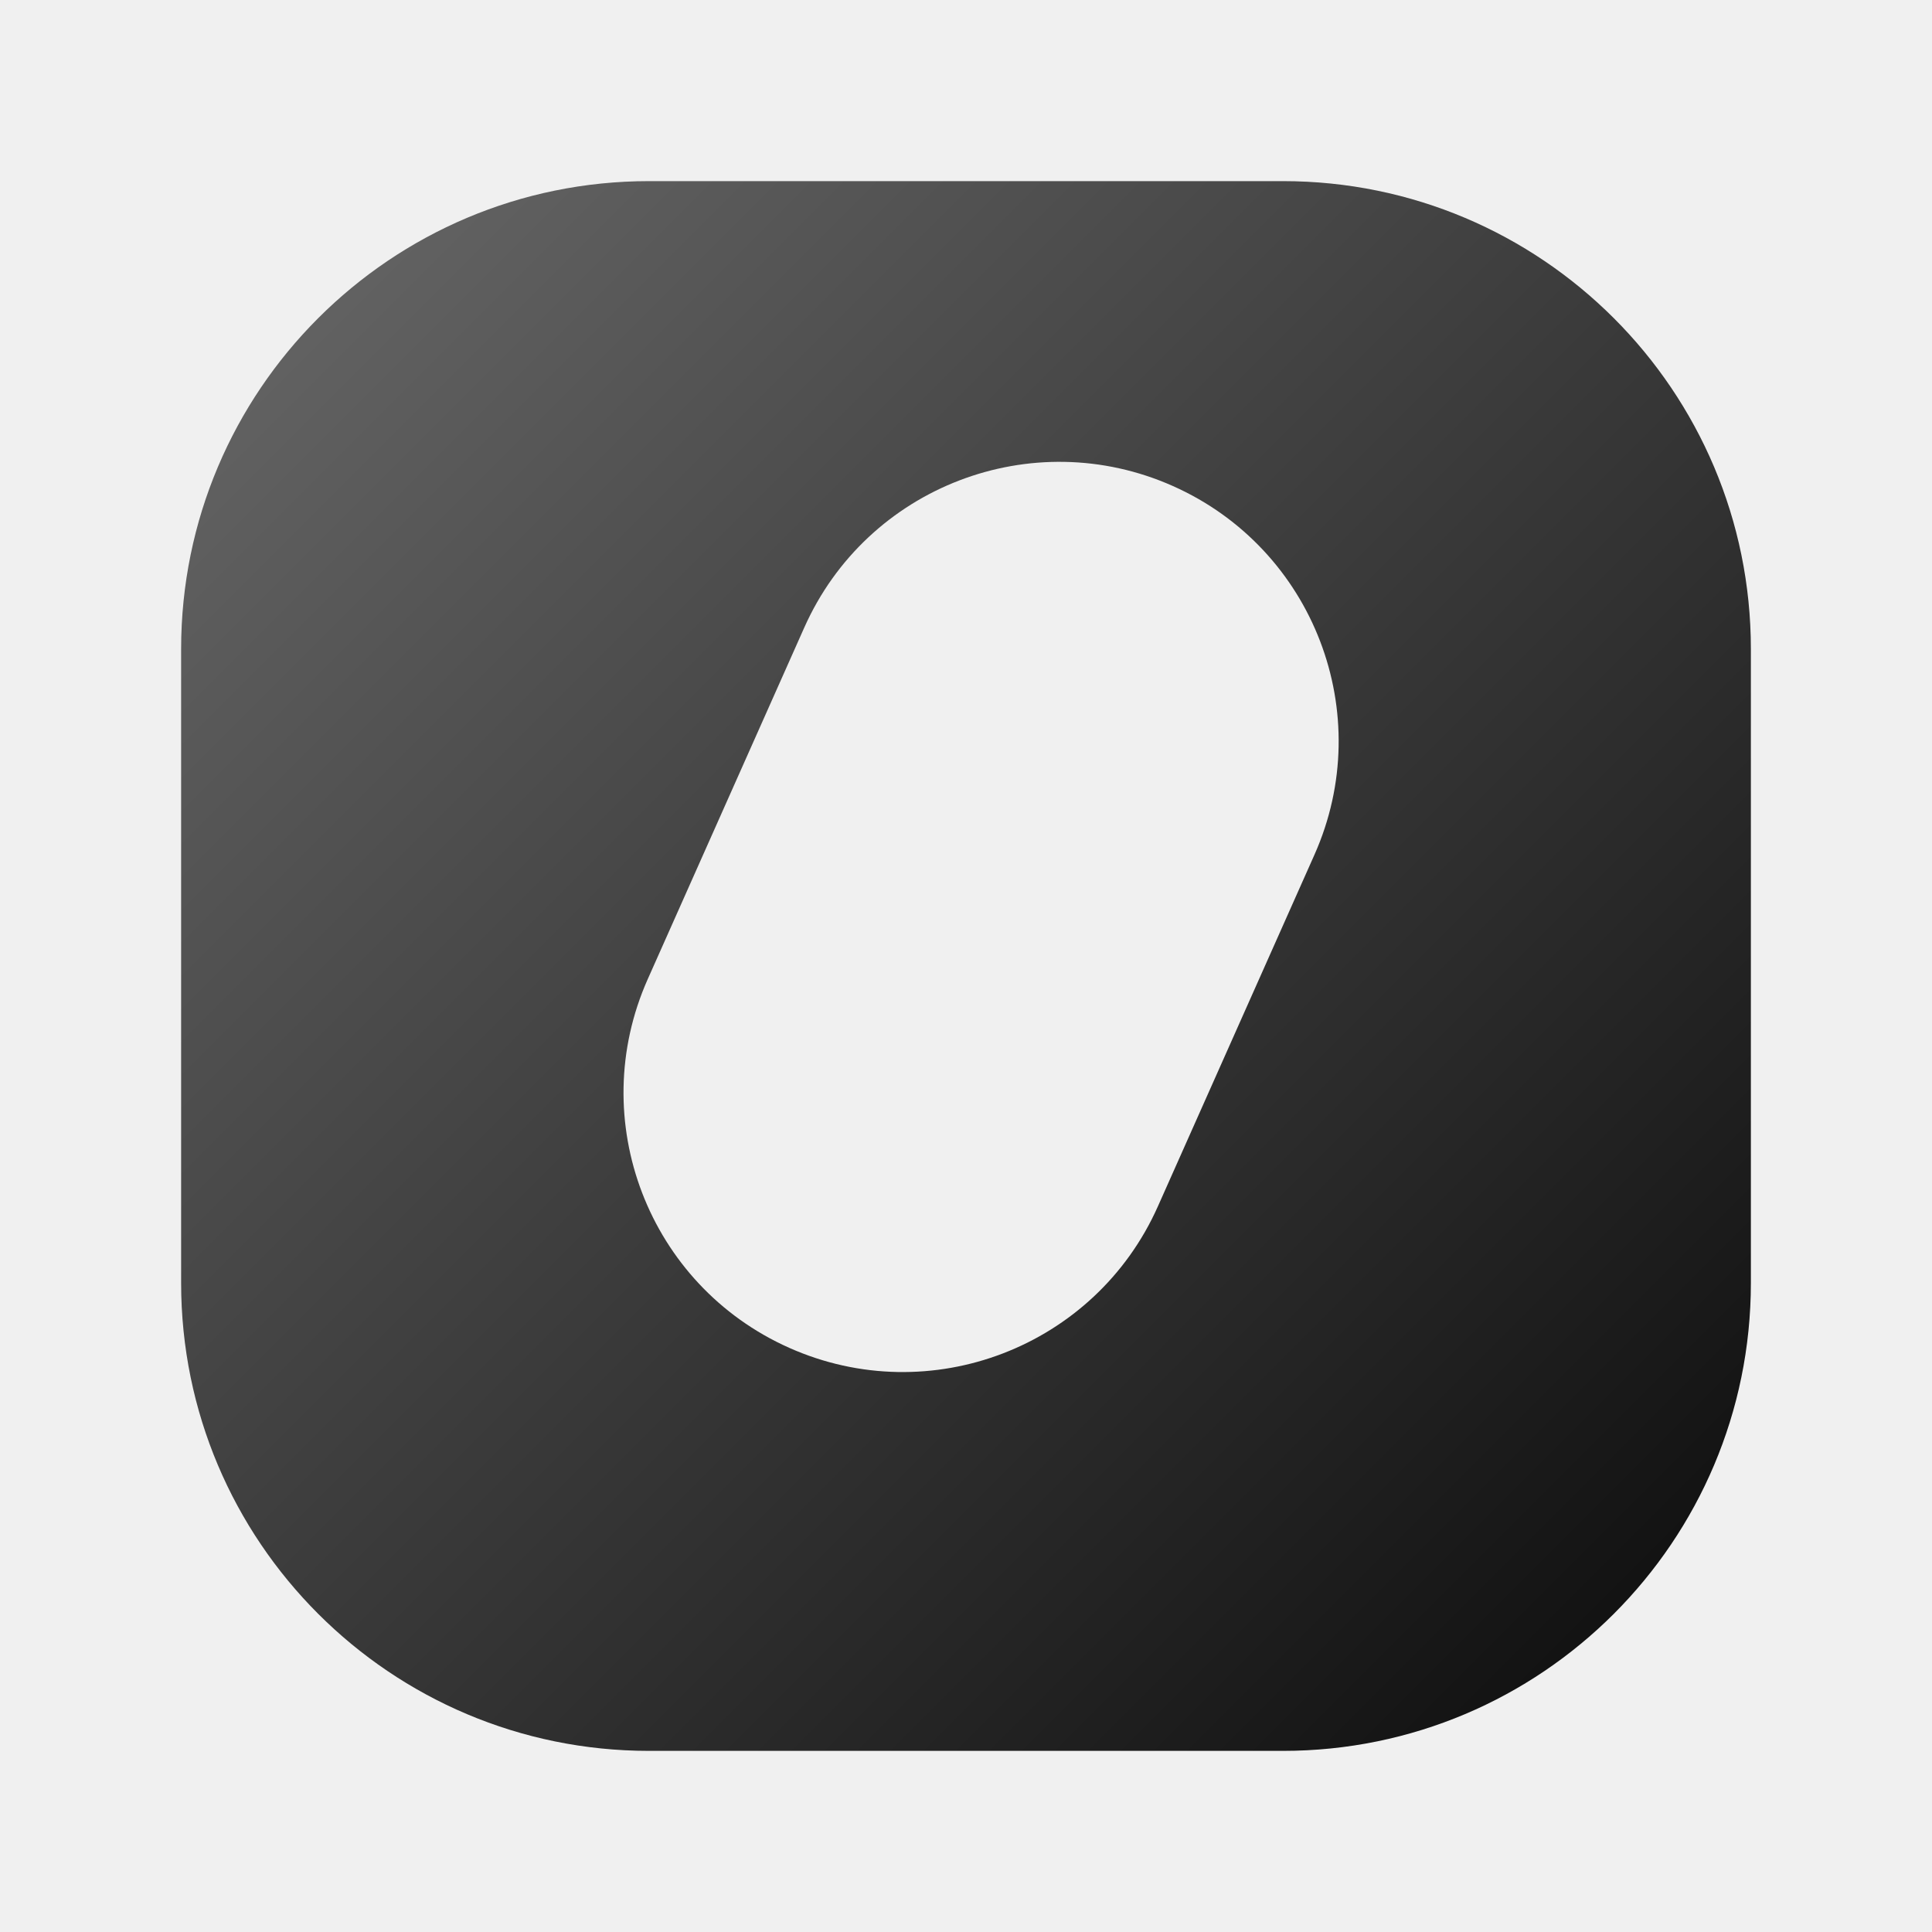
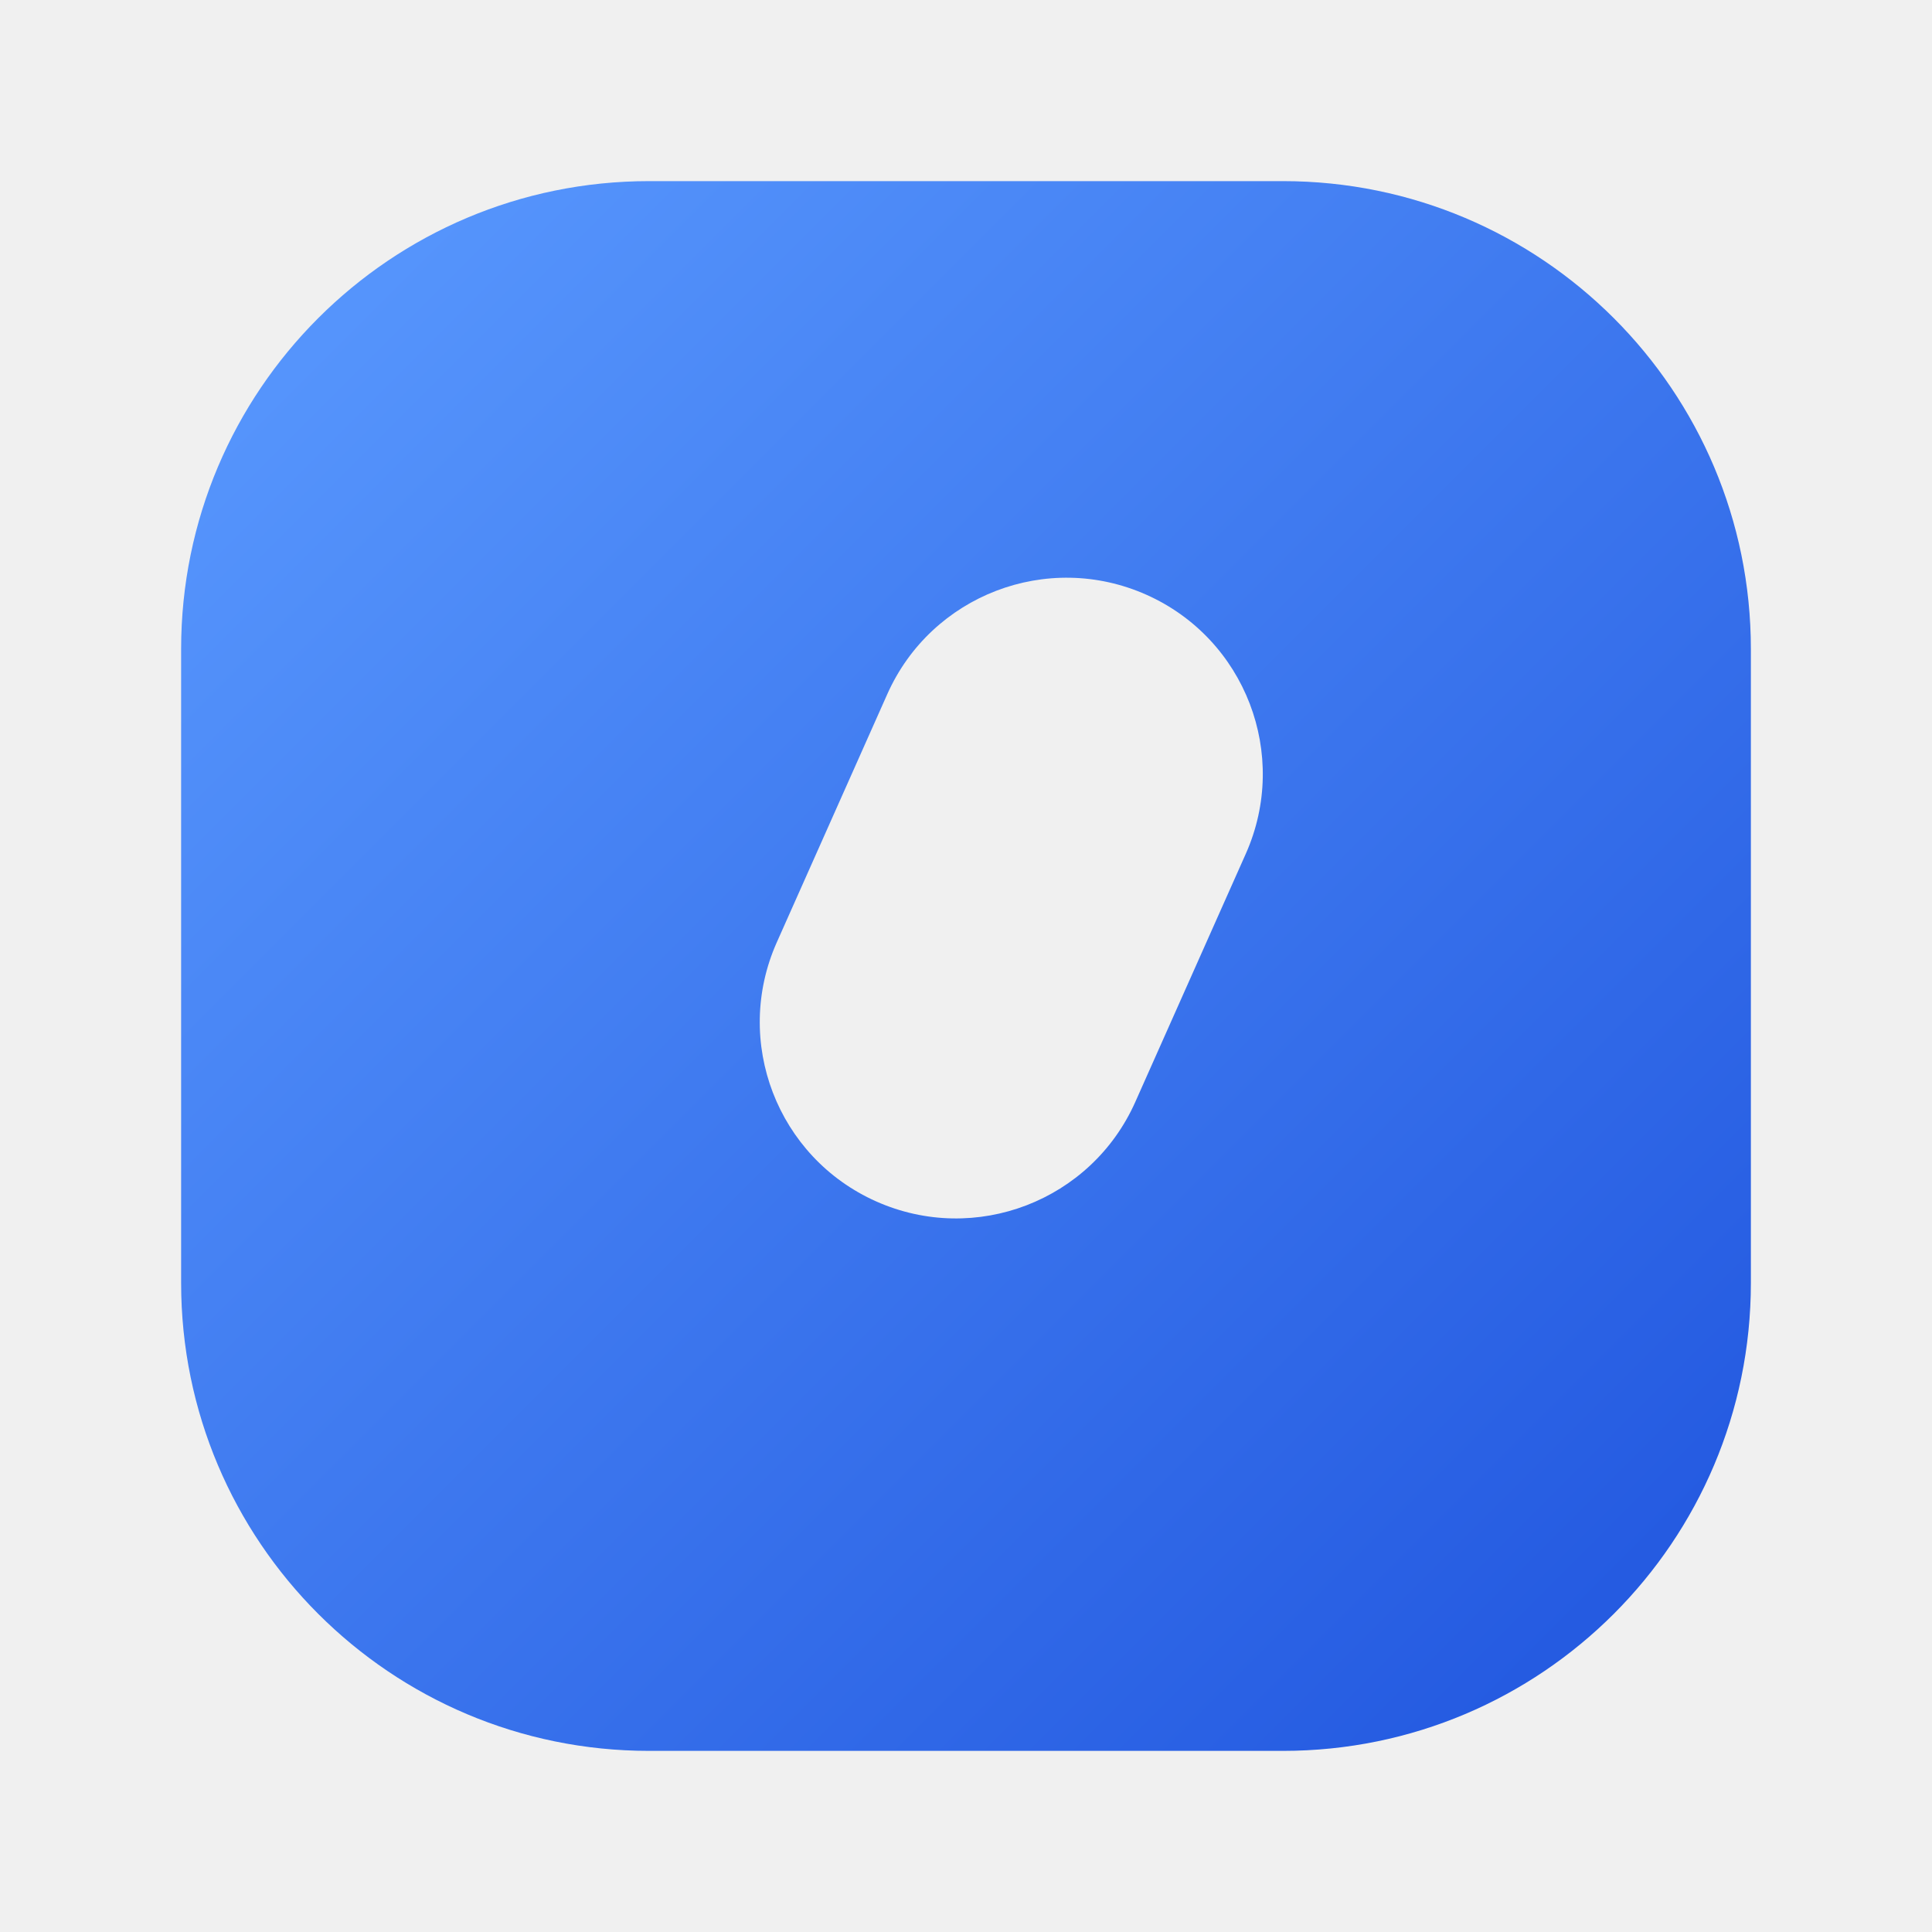
- <svg xmlns="http://www.w3.org/2000/svg" role="img" aria-label="플래너" viewBox="0 0 512 512" width="512" height="512">
+ <svg xmlns="http://www.w3.org/2000/svg" viewBox="0 0 512 512" width="512" height="512" role="img" aria-label="플래너">
  <defs>
-     <linearGradient id="gA" x1="0" y1="0" x2="1" y2="1">
-       <stop offset="0" stop-color="#6a6a6a" />
-       <stop offset="1" stop-color="#0a0a0a" />
+     <linearGradient id="g" x1="0" y1="0" x2="1" y2="1">
+       <stop offset="0" stop-color="#5b9bff" />
+       <stop offset="1" stop-color="#1f54de" />
    </linearGradient>
-     <mask id="mA">
+     <mask id="m">
      <rect width="512" height="512" fill="#fff" />
-       <rect x="186" y="118" width="148" height="250" rx="74" fill="#000" transform="rotate(24 260 243)" />
+       <rect x="216" y="150" width="104" height="176" rx="52" fill="#000" transform="rotate(24 268 238)" />
    </mask>
  </defs>
-   <rect x="48" y="48" width="416" height="416" rx="124" fill="url(#gA)" mask="url(#mA)" />
+   <rect x="48" y="48" width="416" height="416" rx="124" fill="url(#g)" mask="url(#m)" />
</svg>
